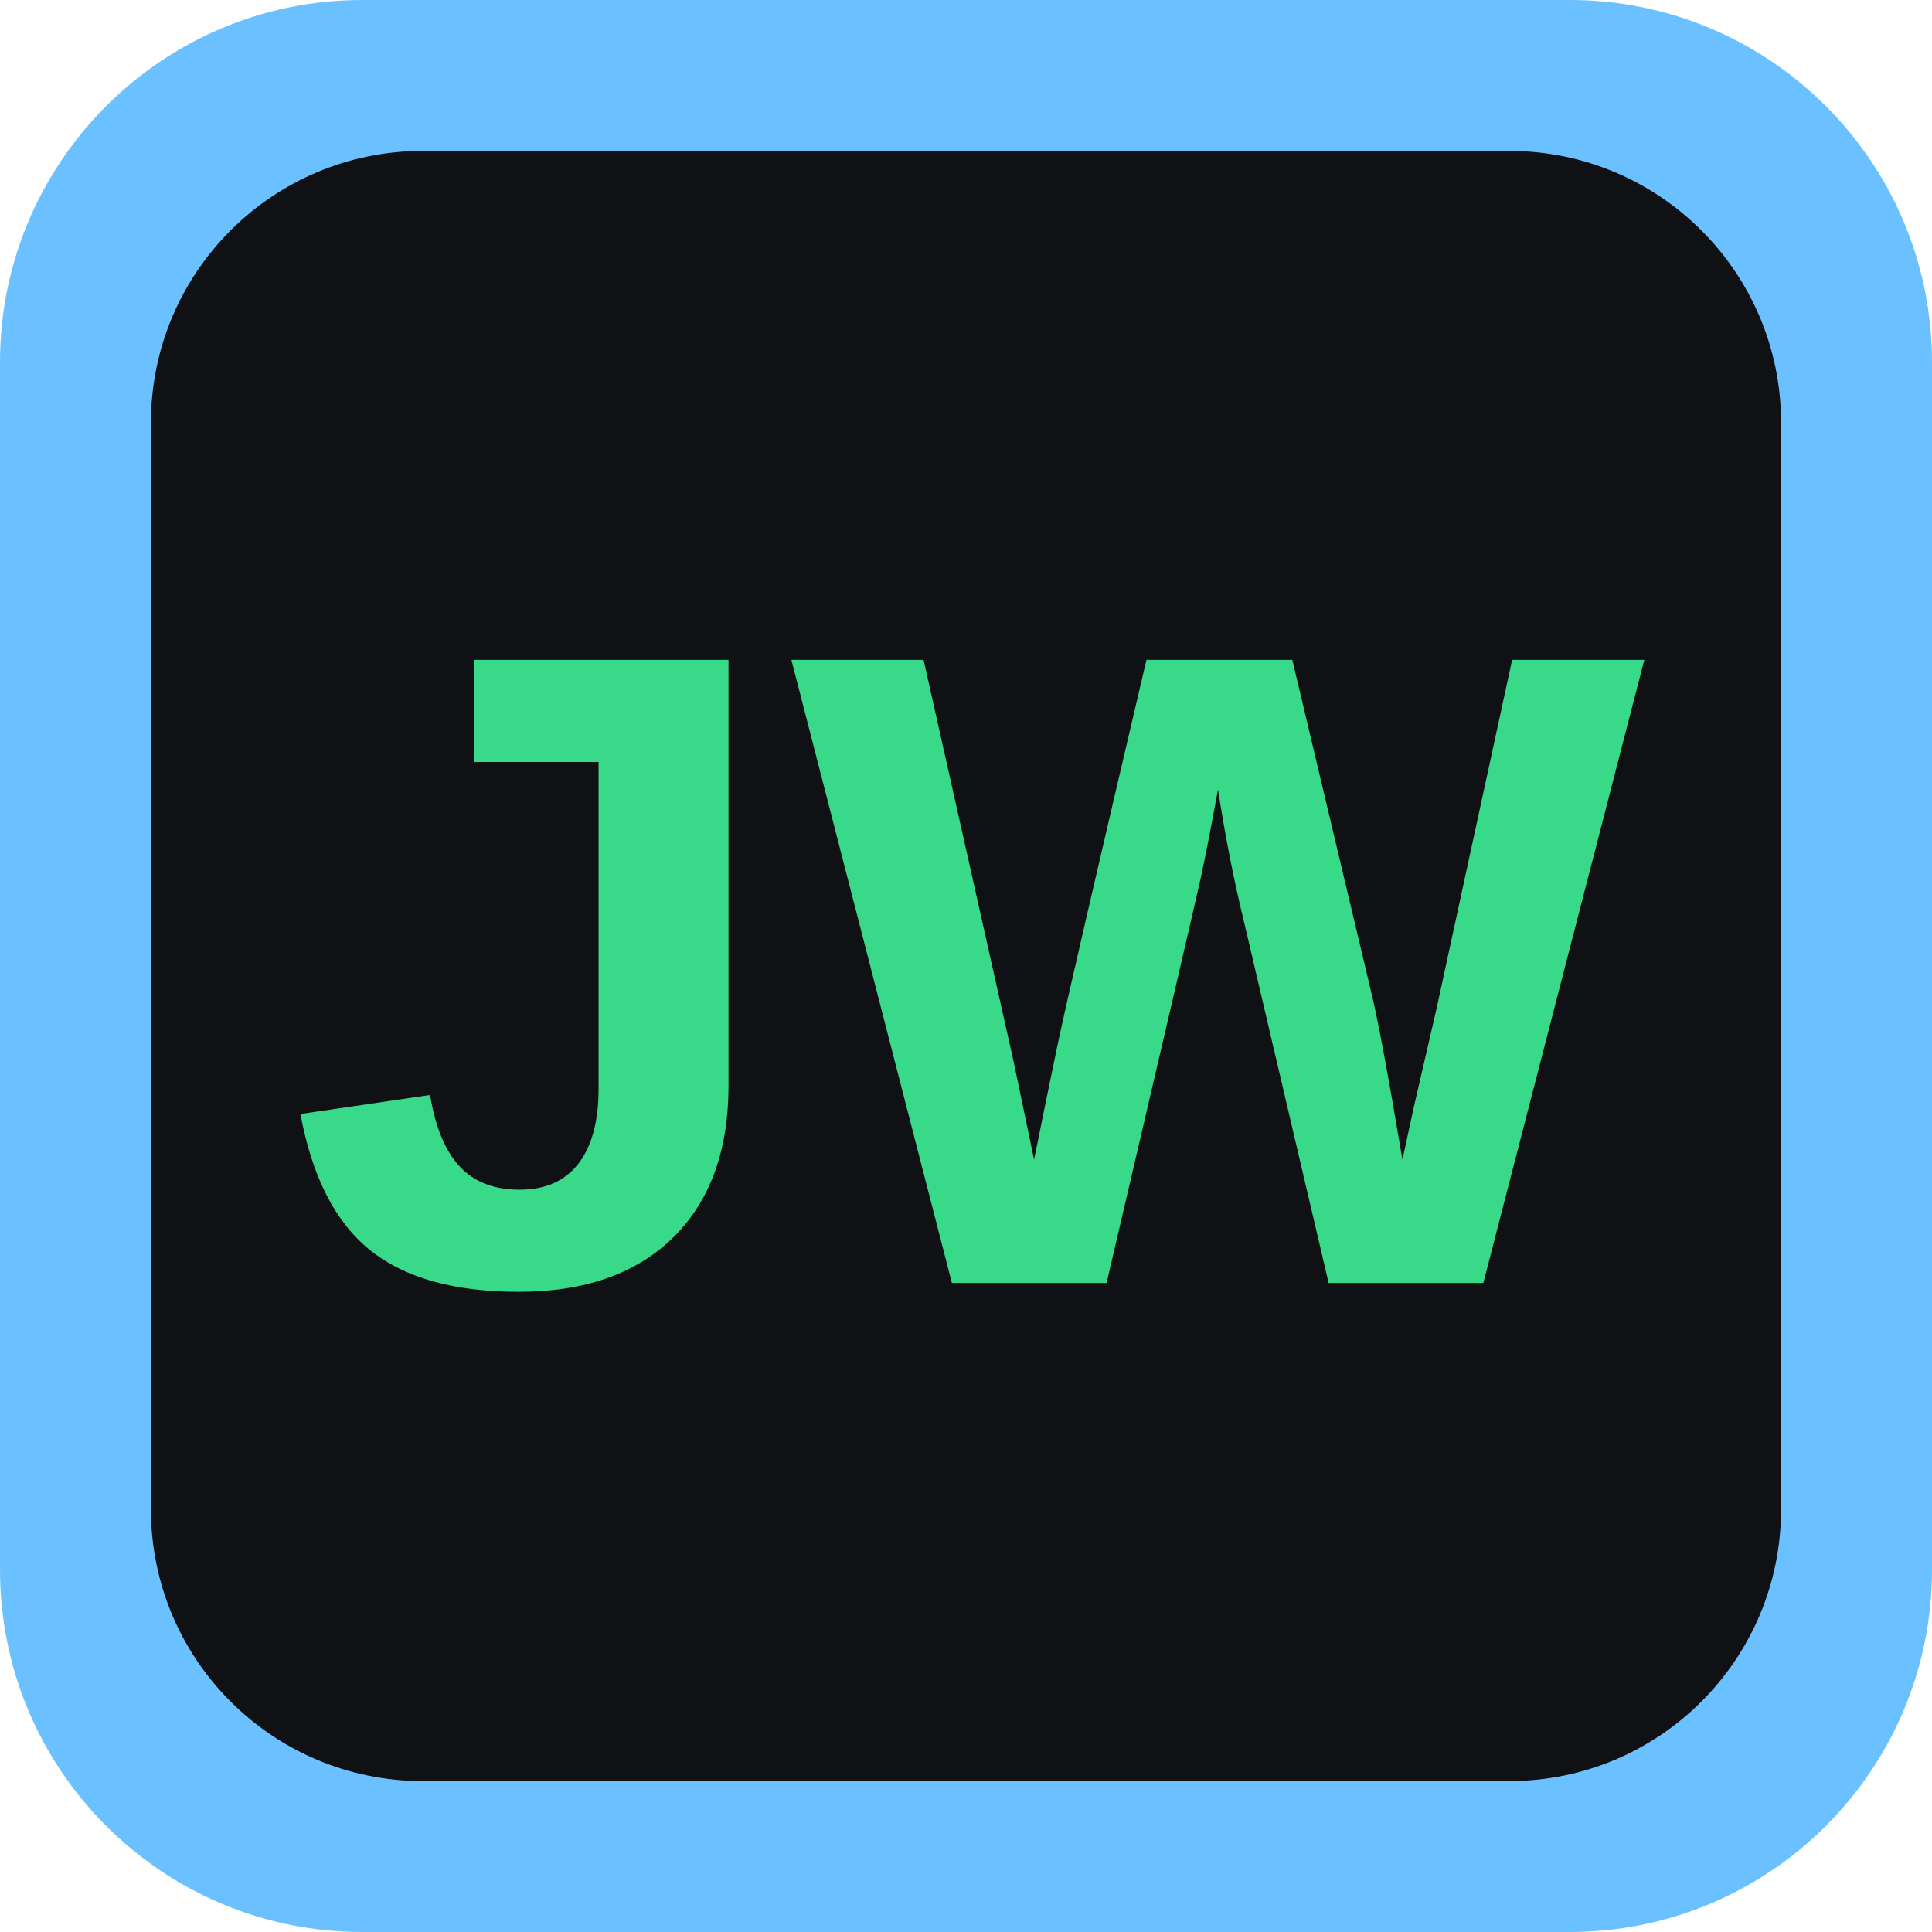
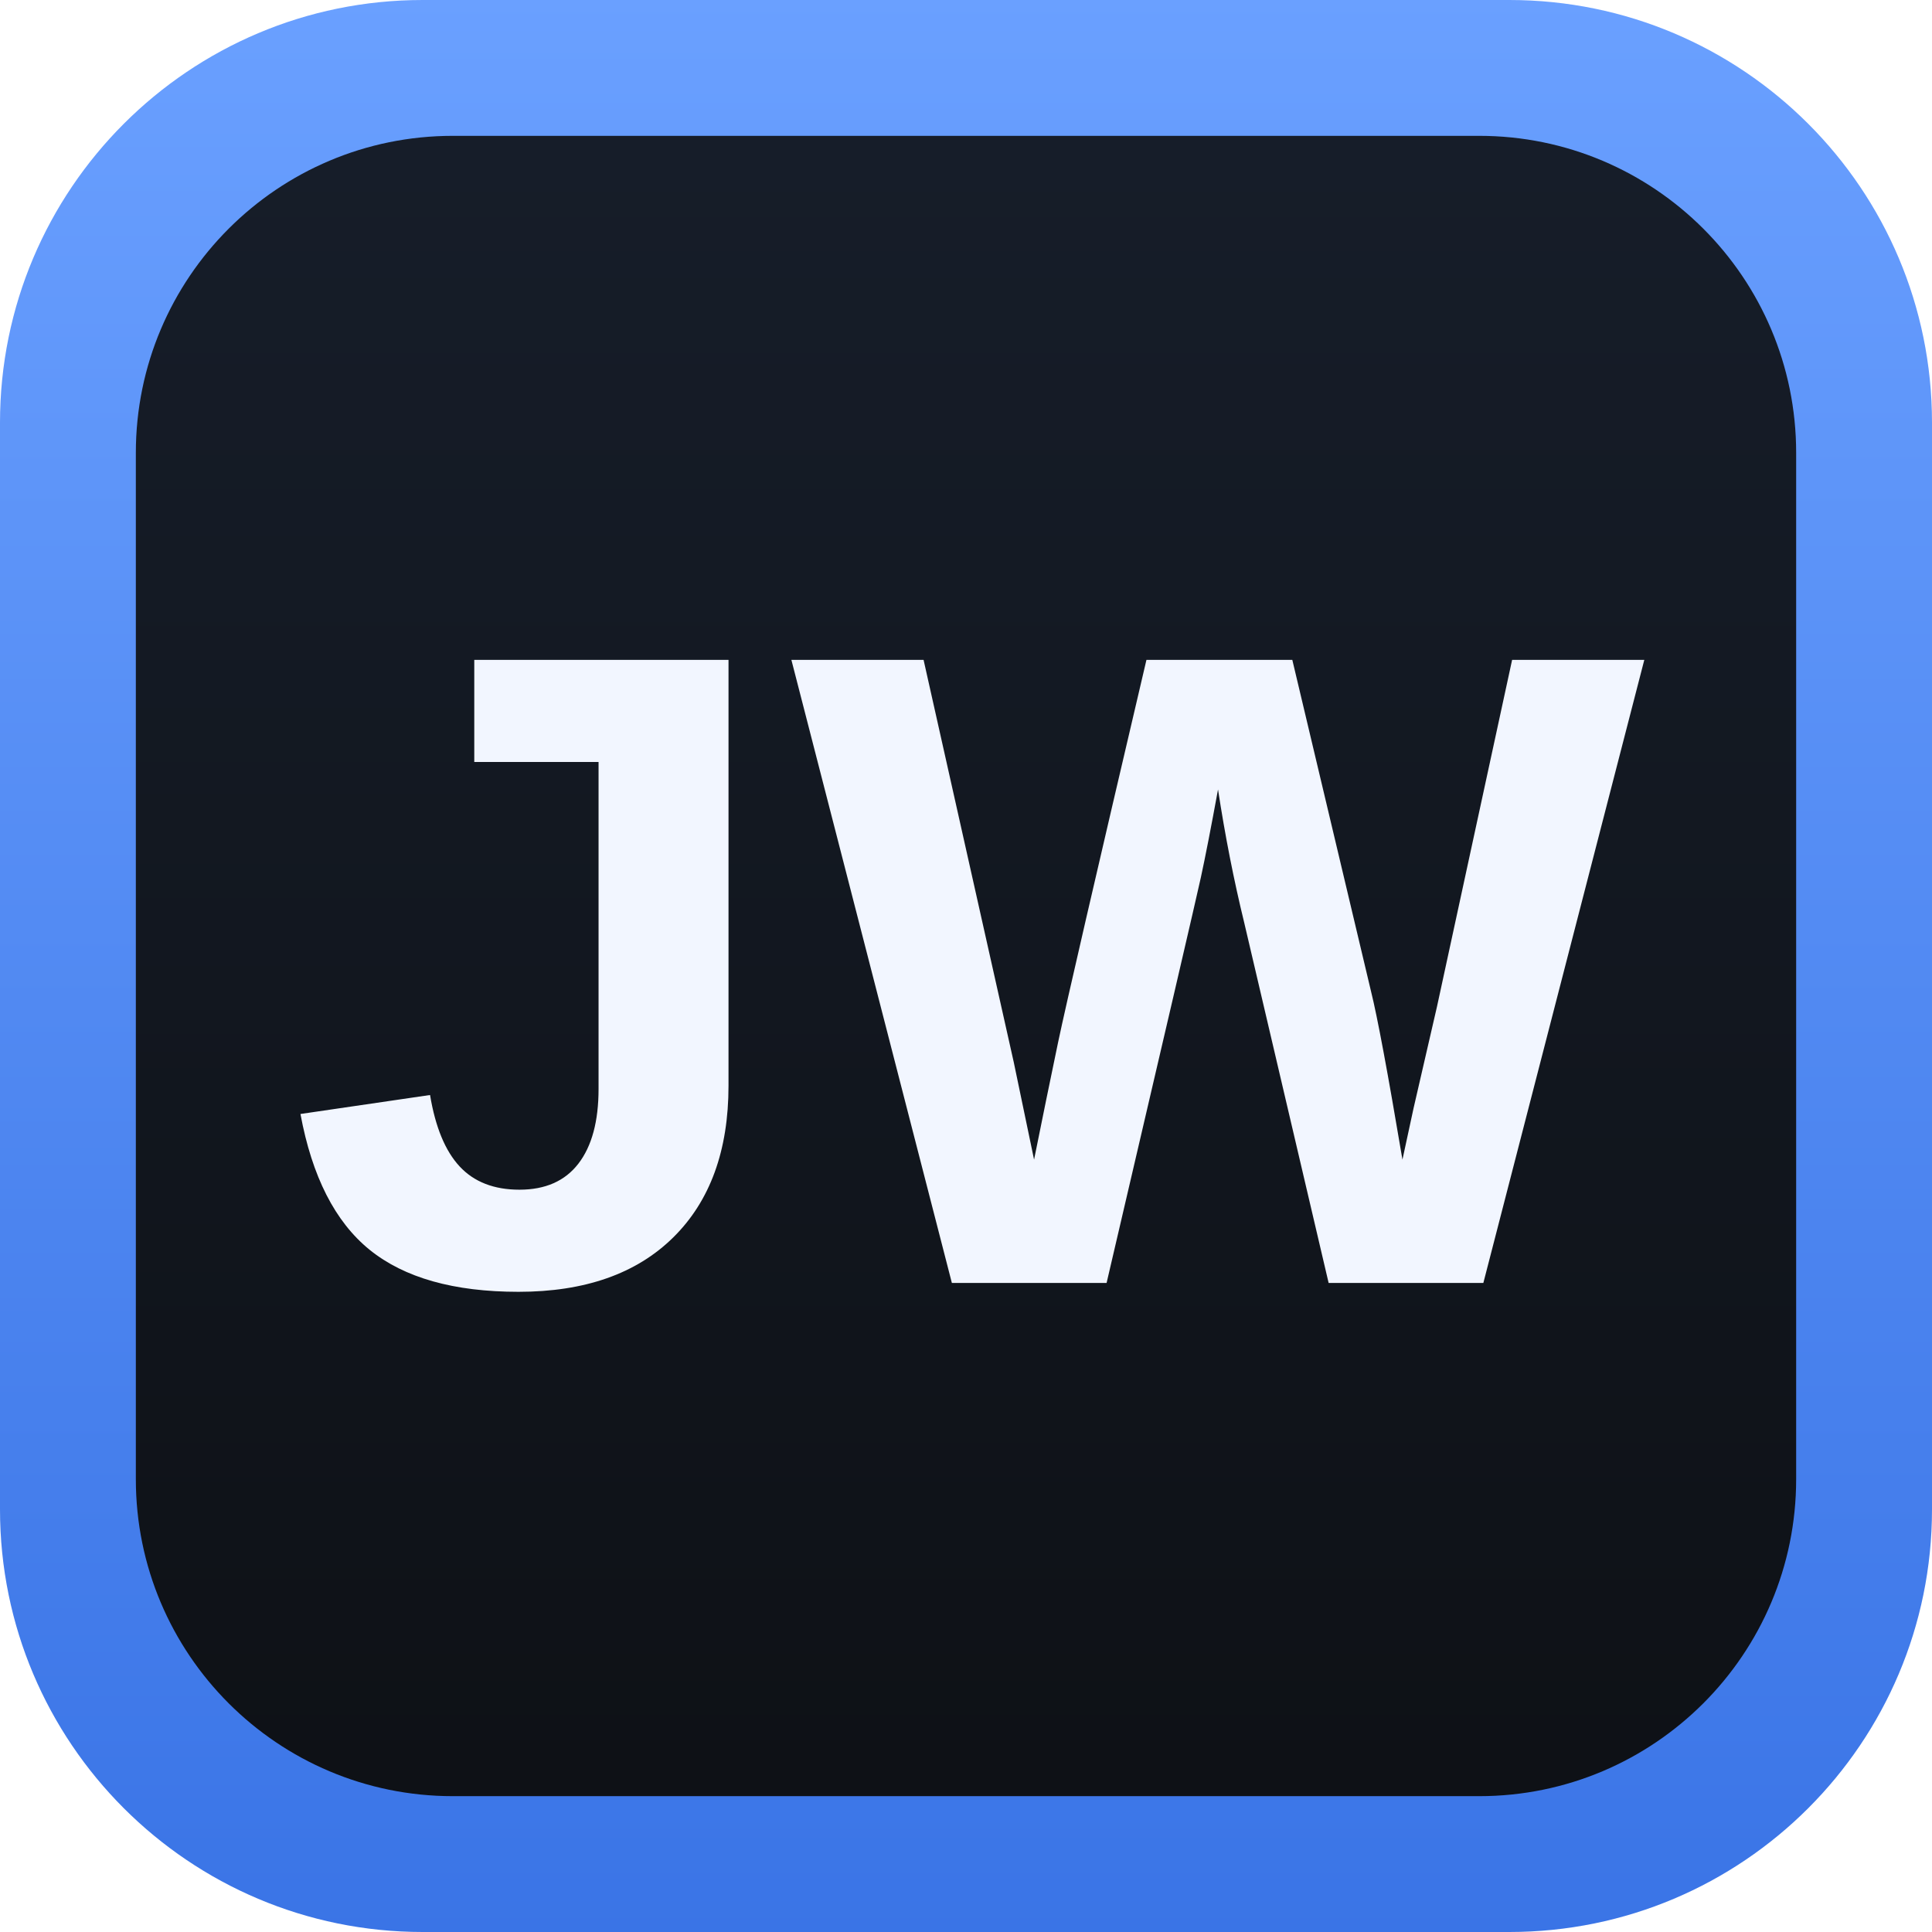
<svg xmlns="http://www.w3.org/2000/svg" width="256" height="256" viewBox="0 0 256 256">
-   <rect width="256" height="256" rx="48" fill="#6bc1ff" />
-   <rect x="20" y="20" width="216" height="216" rx="36" fill="#0f1115" />
-   <text x="128" y="170" font-family="Segoe UI, Arial, sans-serif" font-size="120" font-weight="700" text-anchor="middle" fill="#39d98a">JW</text>
+   <defs>
+     <linearGradient id="chip" x1="0" y1="0" x2="0" y2="1">
+       <stop offset="0" stop-color="#6aa0ff" />
+       <stop offset="1" stop-color="#3a74e6" />
+     </linearGradient>
+     <linearGradient id="tile" x1="0" y1="0" x2="0" y2="1">
+       <stop offset="0" stop-color="#161d29" />
+       <stop offset="1" stop-color="#0e1116" />
+     </linearGradient>
+   </defs>
+   <rect width="256" height="256" rx="56" fill="url(#chip)" />
+   <rect x="18" y="18" width="220" height="220" rx="42" fill="url(#tile)" />
+   <text x="128" y="170" font-family="Segoe UI, Arial, sans-serif" font-size="120" font-weight="700" text-anchor="middle" fill="#f2f6ff">JW</text>
</svg>
